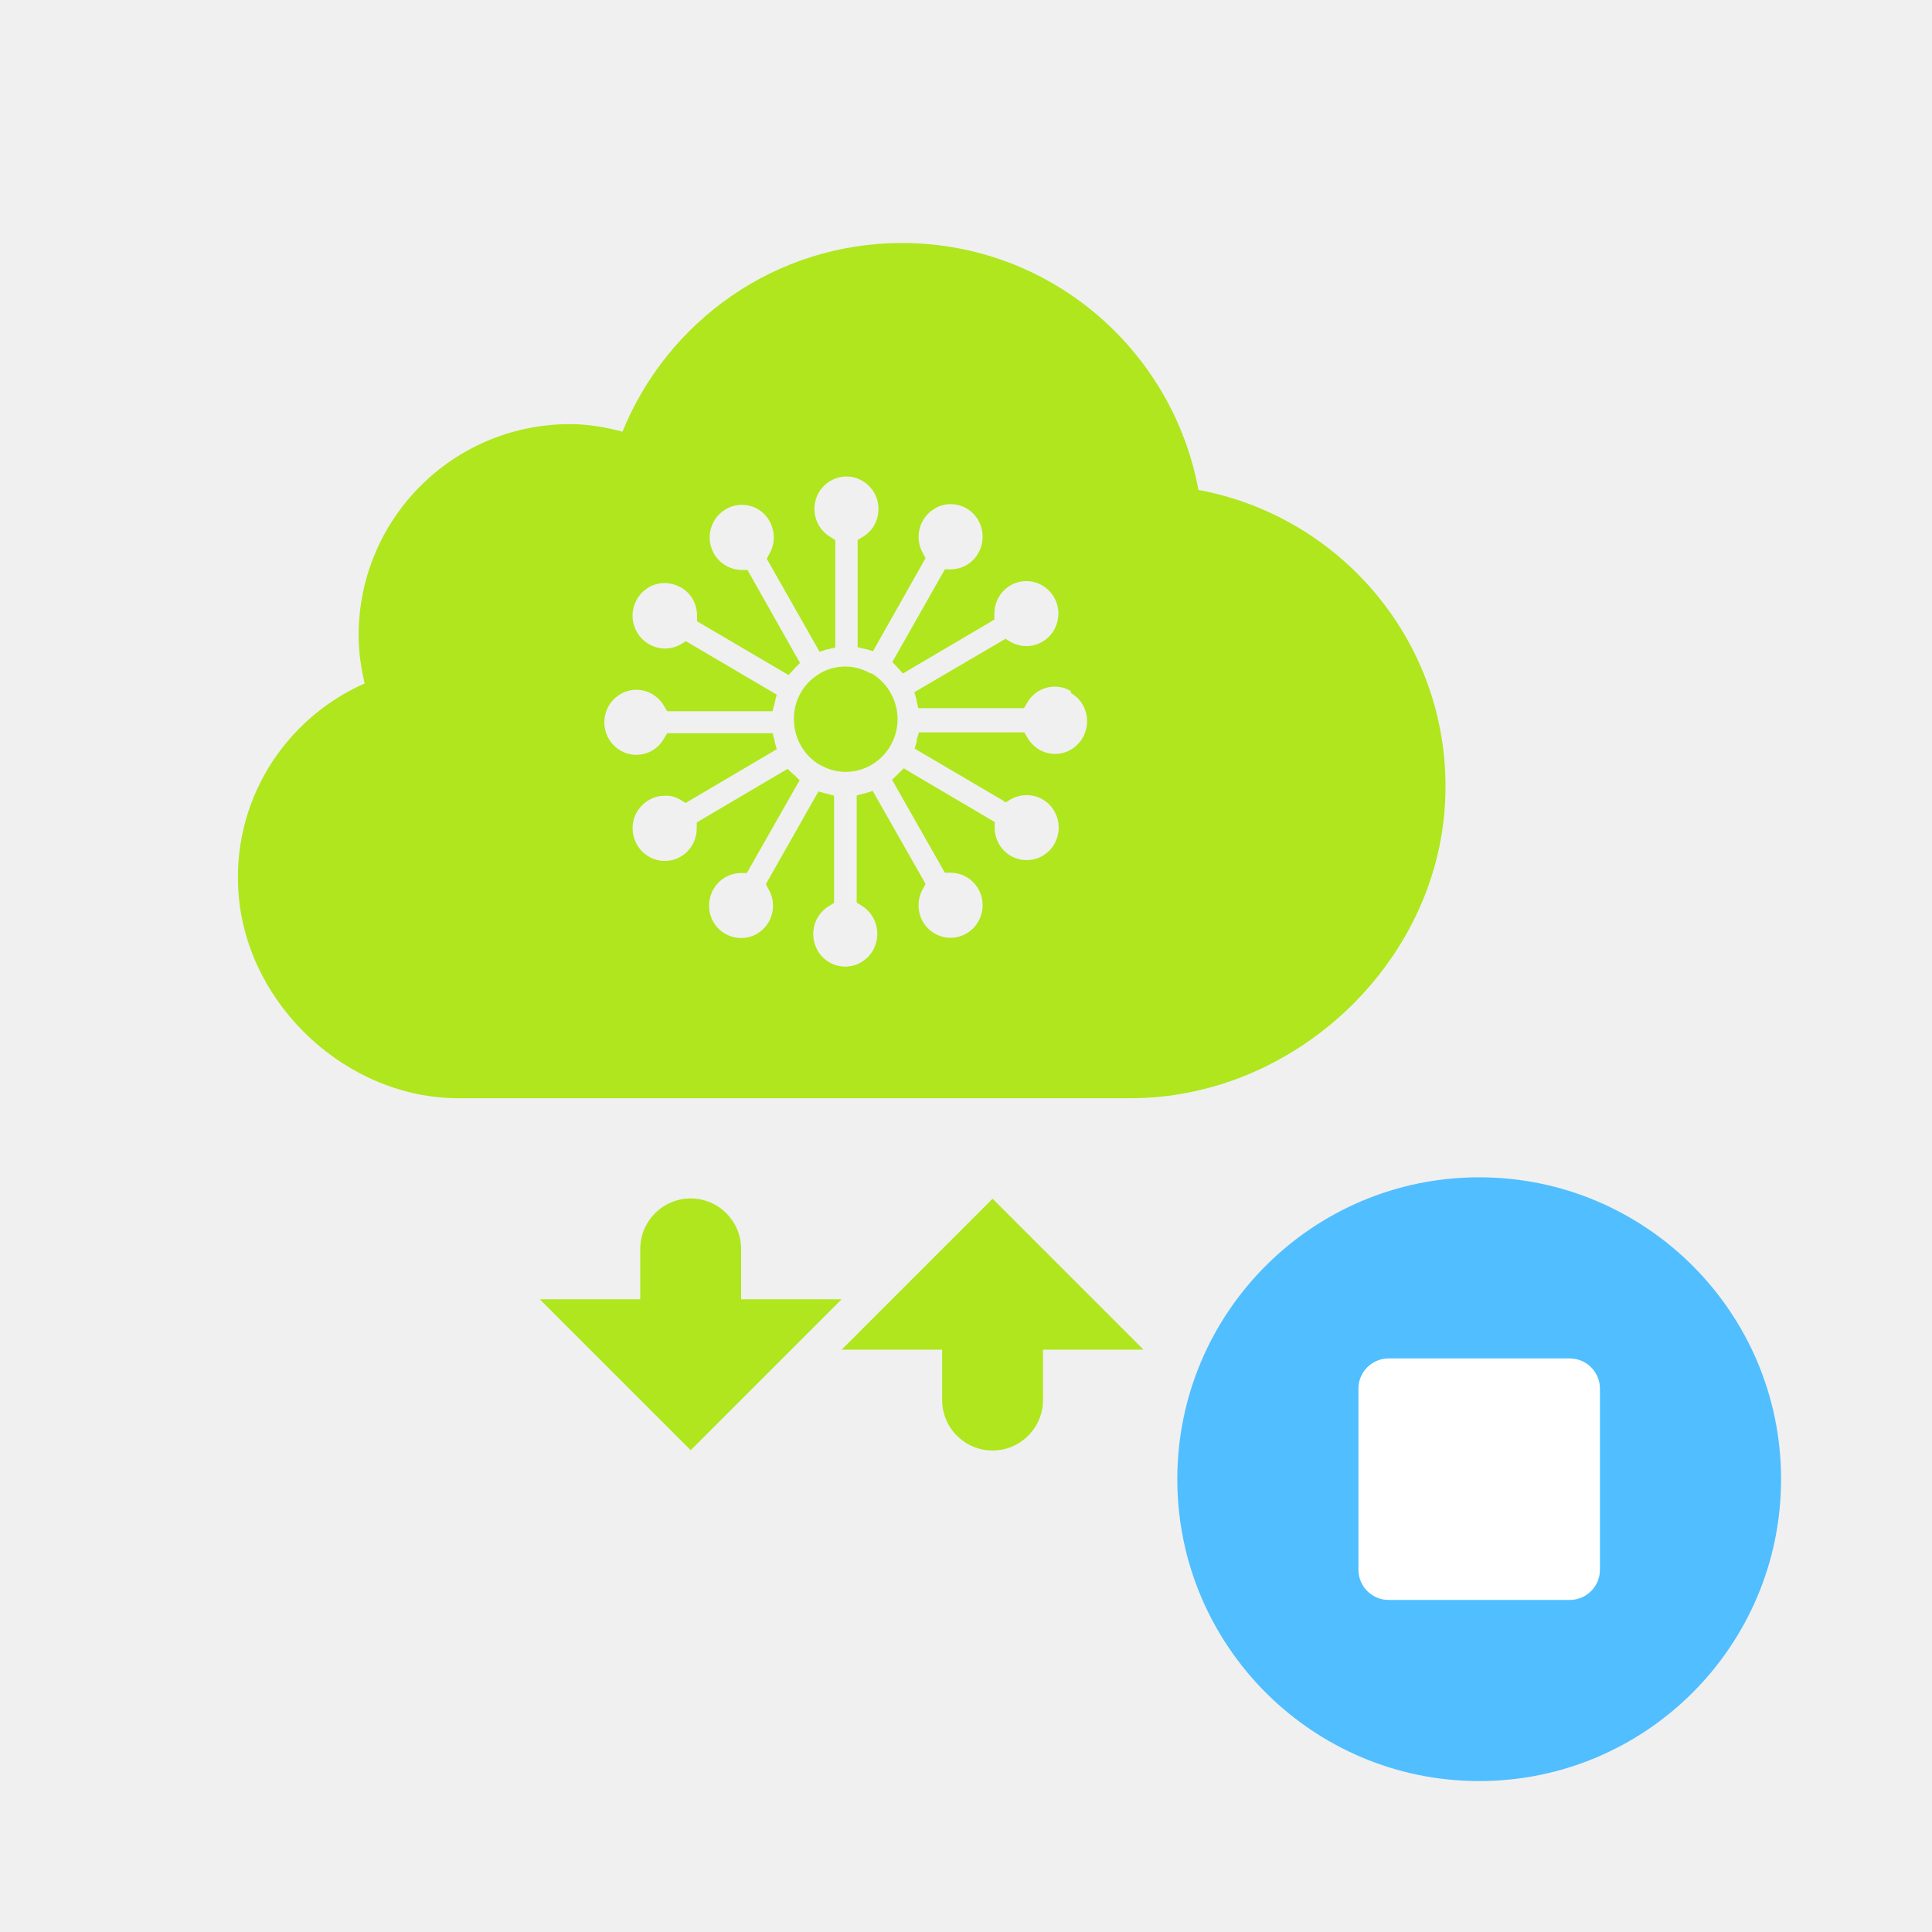
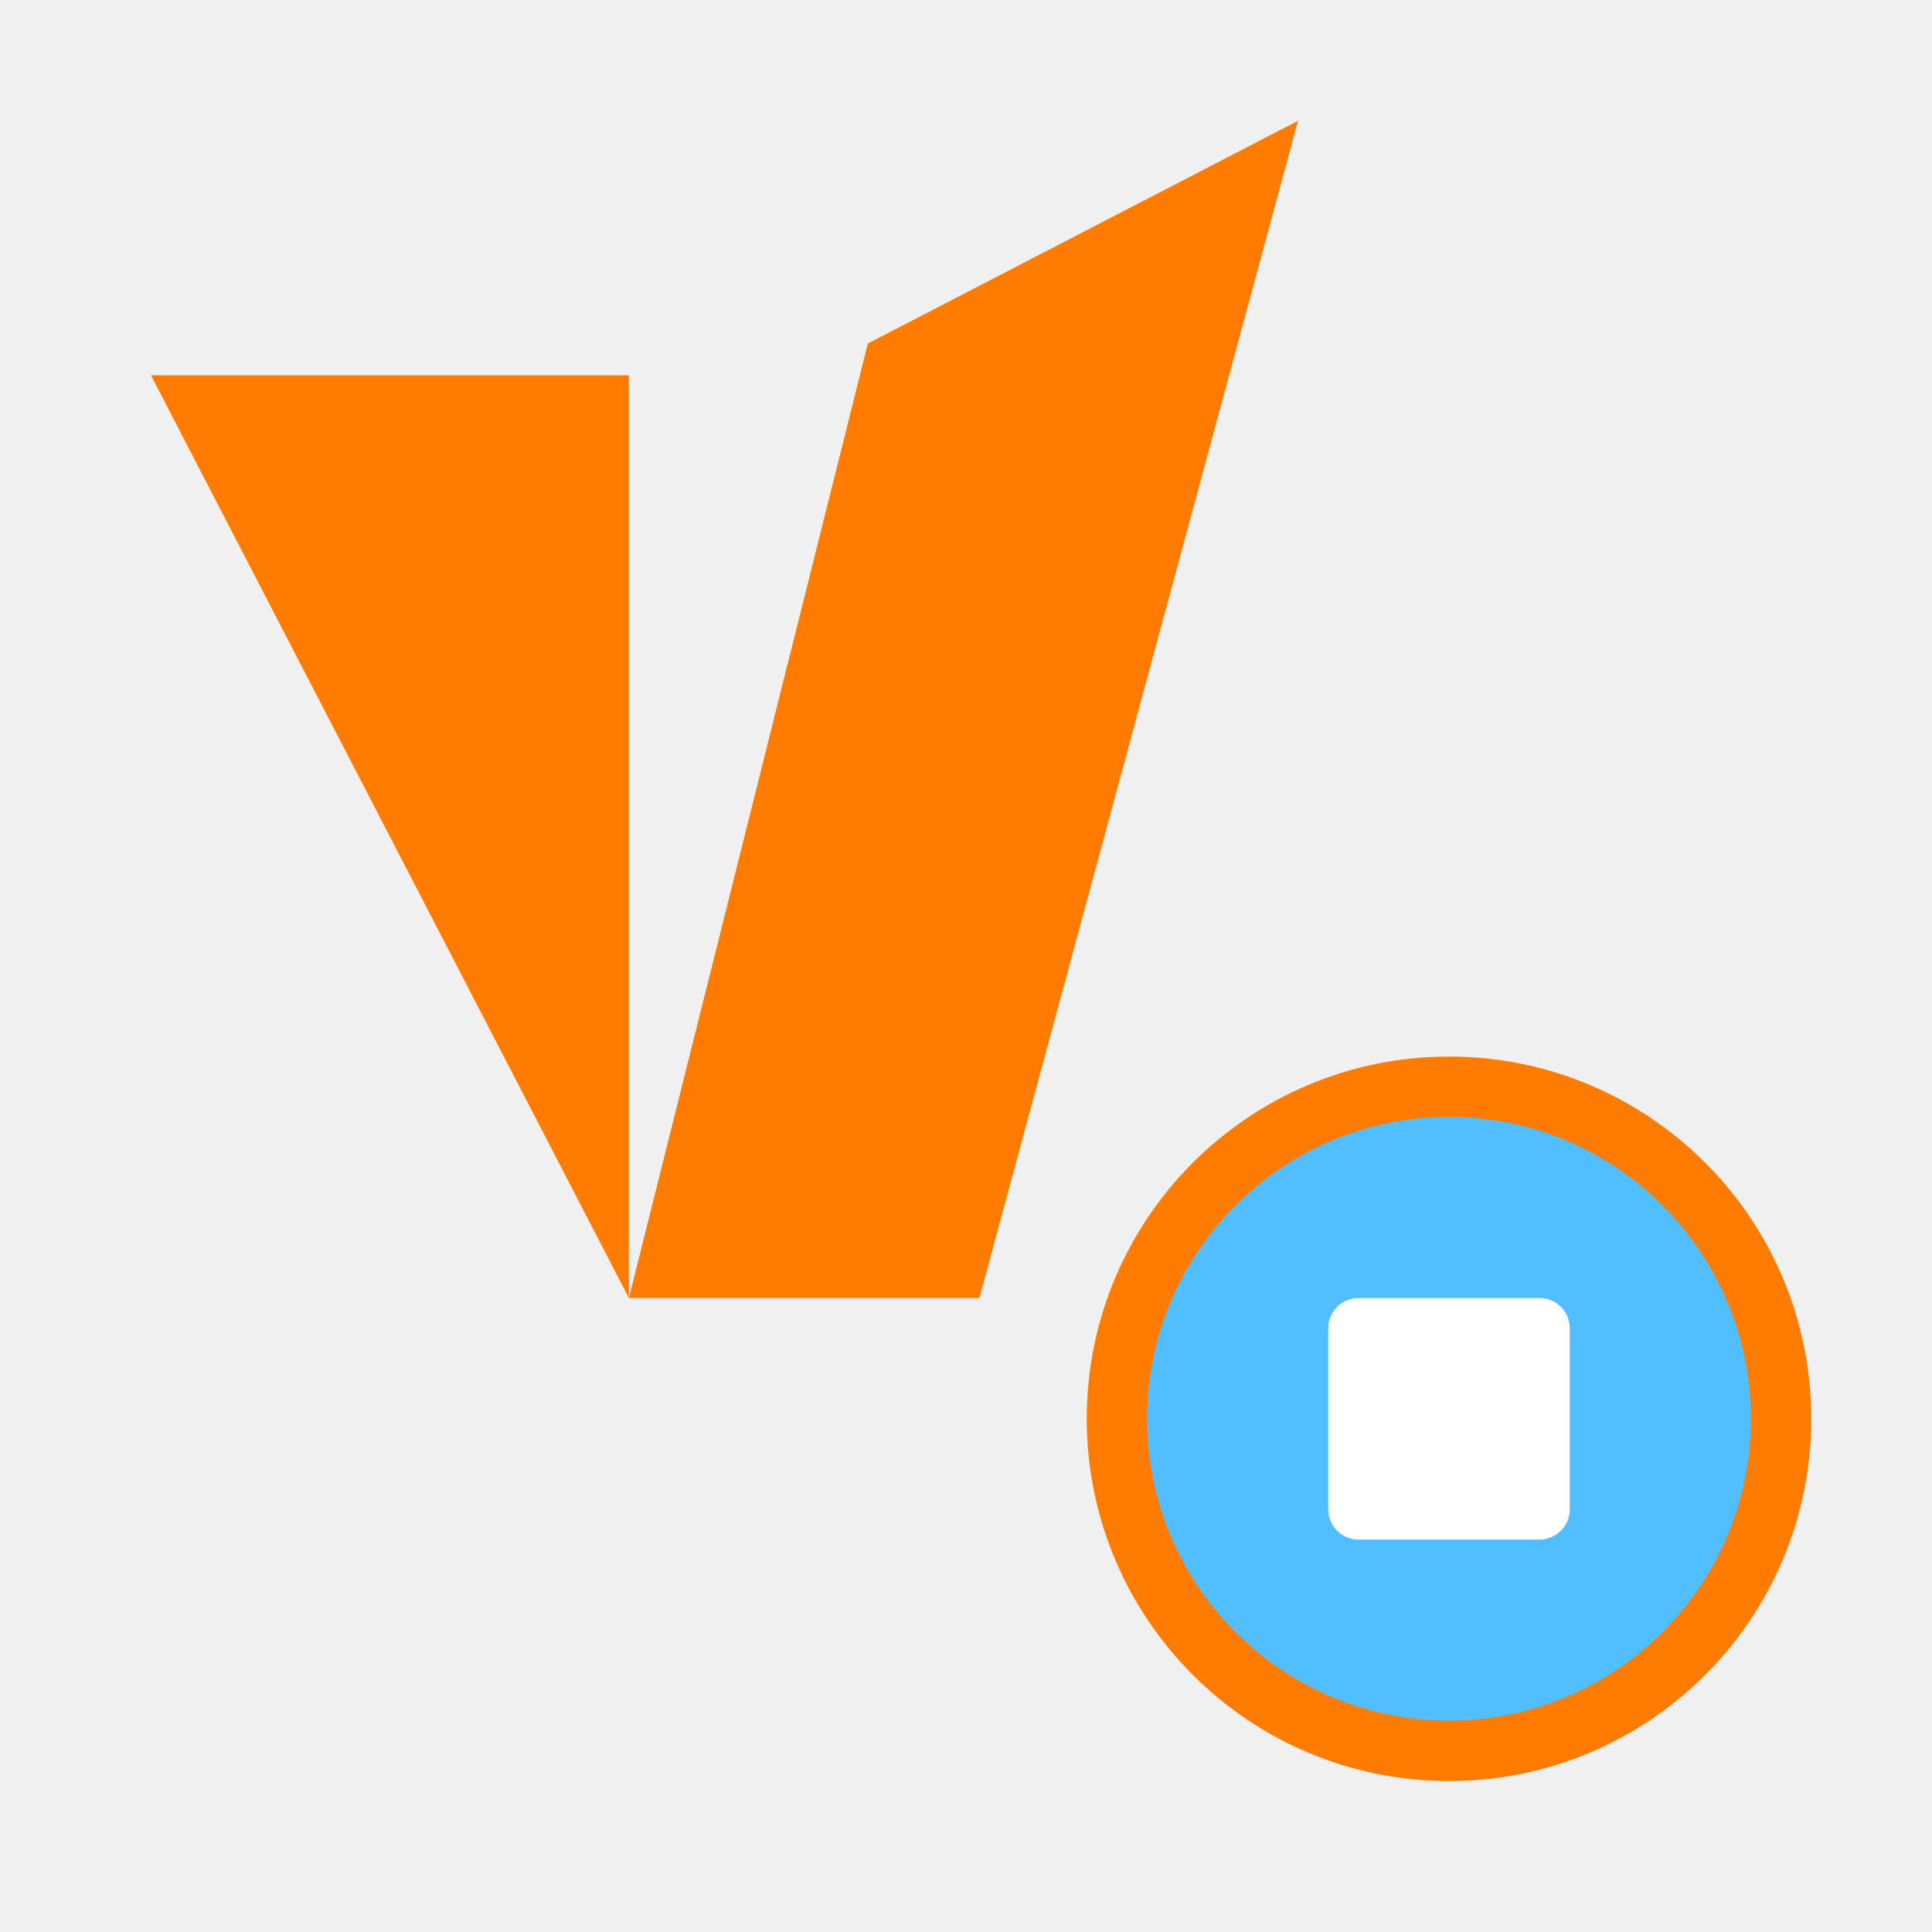
- <svg xmlns="http://www.w3.org/2000/svg" viewBox="0 0 64 64">
-   <g>
-     <path d="M27.88,43.04l-5,5-5-5h3.33v-1.67c0-.92.75-1.67,1.67-1.67s1.67.75,1.67,1.67v1.67h3.33ZM27.88,44.71h3.33v1.67c0,.92.75,1.67,1.67,1.67s1.67-.75,1.67-1.67v-1.67h3.33l-5-5-5,5ZM28.84,22.31c-.26-.15-.55-.23-.84-.23h0c-.28,0-.56.07-.81.21l-.08.05h0c-.51.32-.82.88-.81,1.49,0,.62.33,1.2.86,1.51h.01c.83.48,1.87.18,2.34-.66.47-.84.17-1.9-.65-2.38ZM47.87,26.58c-.28,5.38-5.03,9.8-10.42,9.8H15.19c-3.67,0-6.95-3.03-7.28-6.68-.28-3.14,1.52-5.89,4.17-7.06-.12-.51-.2-1.04-.2-1.59,0-3.87,3.13-7,7-7,.61,0,1.18.1,1.74.25,1.49-3.66,5.06-6.25,9.26-6.25,4.9,0,8.96,3.53,9.82,8.18,4.82.89,8.44,5.22,8.17,10.35ZM35.47,22.89c-.51-.3-1.16-.12-1.45.4l-.1.17h-3.5l-.06-.26s0,0,0,0c0,0,0,0,0,0,0,0,0-.02,0-.02l-.07-.25,3.02-1.77.16.1c.33.19.73.19,1.06,0,.51-.3.68-.96.39-1.47-.19-.33-.54-.54-.92-.54-.59,0-1.06.48-1.06,1.08v.19l-.16.1-2.87,1.69-.18-.2s0,0,0,0c0,0,0,0,0,0h0s0,0,0,0h0s0,0,0,0l-.17-.18,1.74-3.07h.19c.59,0,1.06-.48,1.06-1.08,0-.6-.47-1.08-1.06-1.08-.19,0-.37.05-.53.15-.51.3-.68.96-.39,1.47l.09.17-1.74,3.08-.24-.07h0s0,0,0,0c0,0-.01,0-.02,0l-.25-.06v-3.55l.16-.1c.16-.09.3-.23.39-.39.29-.52.12-1.17-.39-1.47-.51-.3-1.15-.12-1.45.39-.29.52-.12,1.17.39,1.47l.16.1v3.56l-.25.06s0,0,0,0c0,0-.02,0-.02,0l-.25.08-1.75-3.08.09-.17c.19-.33.19-.74,0-1.08-.29-.52-.94-.69-1.45-.39-.51.3-.68.96-.39,1.47.19.33.54.54.92.54h.19l1.74,3.08-.19.19h0s-.01.02-.01.02l-.18.19-3.03-1.78v-.19c0-.39-.2-.74-.53-.93,0,0-.02-.01-.03-.01-.51-.29-1.16-.1-1.44.42-.29.52-.1,1.18.41,1.47.33.19.73.19,1.06,0l.16-.1,3.01,1.77-.06.24s0,.03-.01.05h0s-.07.26-.07.26h-3.49l-.1-.17c-.19-.33-.54-.54-.92-.54-.38,0-.73.21-.92.54-.29.52-.12,1.17.39,1.47.51.3,1.16.12,1.45-.4l.1-.17h3.5l.06.26s0,0,0,0c0,0,0,0,0,.01l.07.26-3.02,1.78-.16-.1c-.16-.1-.34-.15-.53-.14-.48,0-.9.33-1.03.8-.07.28-.03.57.11.82.19.33.54.54.92.54.59,0,1.06-.48,1.06-1.08v-.19l.16-.1,2.85-1.68.18.17h0s0,0,0,0c.01.01.02.02.04.03l.18.18-.13.22-1.62,2.85h-.19c-.38,0-.73.21-.92.54-.29.52-.12,1.18.39,1.47.33.19.74.19,1.06,0,.51-.3.68-.96.38-1.47l-.09-.17,1.74-3.07.26.07h.01s0,0,0,0h0s.25.07.25.07v3.55l-.16.1c-.33.19-.53.55-.53.93,0,.6.47,1.08,1.06,1.08h0c.38,0,.73-.21.92-.54.29-.52.12-1.18-.38-1.48l-.16-.1v-3.55l.26-.07h.02l.25-.08,1.75,3.08-.09.17c-.19.33-.19.75,0,1.08,0,0,0,0,0,0,.29.51.94.69,1.45.39.51-.3.68-.96.39-1.47-.19-.33-.54-.54-.92-.54h-.19l-1.75-3.08.19-.18h0s0,0,0,0h0s.01-.02.02-.02h0s.18-.18.18-.18l.21.13,2.8,1.65v.19c0,.38.2.74.53.93.33.19.73.19,1.06,0,.51-.3.68-.96.39-1.47-.29-.52-.94-.69-1.45-.4l-.16.1-.16-.1-2.86-1.68.07-.25s0-.02,0-.02c0,0,0-.02,0-.03l.07-.24h3.49l.1.17c.09.16.23.3.39.4.51.3,1.16.12,1.45-.4.29-.52.12-1.18-.39-1.47Z" fill="#afe61e" />
-   </g>
-   <path d="M49 39C43.48 39 39 43.48 39 49C39 54.52 43.48 59 49 59C54.52 59 59 54.52 59 49C59 43.48 54.52 39 49 39Z" fill="#50BEFF" />
-   <rect x="45" y="45" width="8" height="8" rx="1" fill="white" />
+ <svg xmlns="http://www.w3.org/2000/svg" width="64" height="64" viewBox="0 0 64 64" fill="none">
+   <path d="M20.833 43L5 12.432H20.833V43Z" fill="#FF7C00" />
+   <path d="M32.444 43H20.833L28.749 11.379L43 4L32.444 43Z" fill="#FF7C00" />
+   <path d="M48 59C54.627 59 60 53.627 60 47C60 40.373 54.627 35 48 35C41.373 35 36 40.373 36 47C36 53.627 41.373 59 48 59Z" fill="#FF7C00" />
+   <path d="M48 37C42.48 37 38 41.48 38 47C38 52.52 42.48 57 48 57C53.52 57 58 52.52 58 47C58 41.48 53.52 37 48 37Z" fill="#50BEFF" />
+   <path d="M51 43H45C44.448 43 44 43.448 44 44V50C44 50.552 44.448 51 45 51H51C51.552 51 52 50.552 52 50V44C52 43.448 51.552 43 51 43Z" fill="white" />
</svg>
